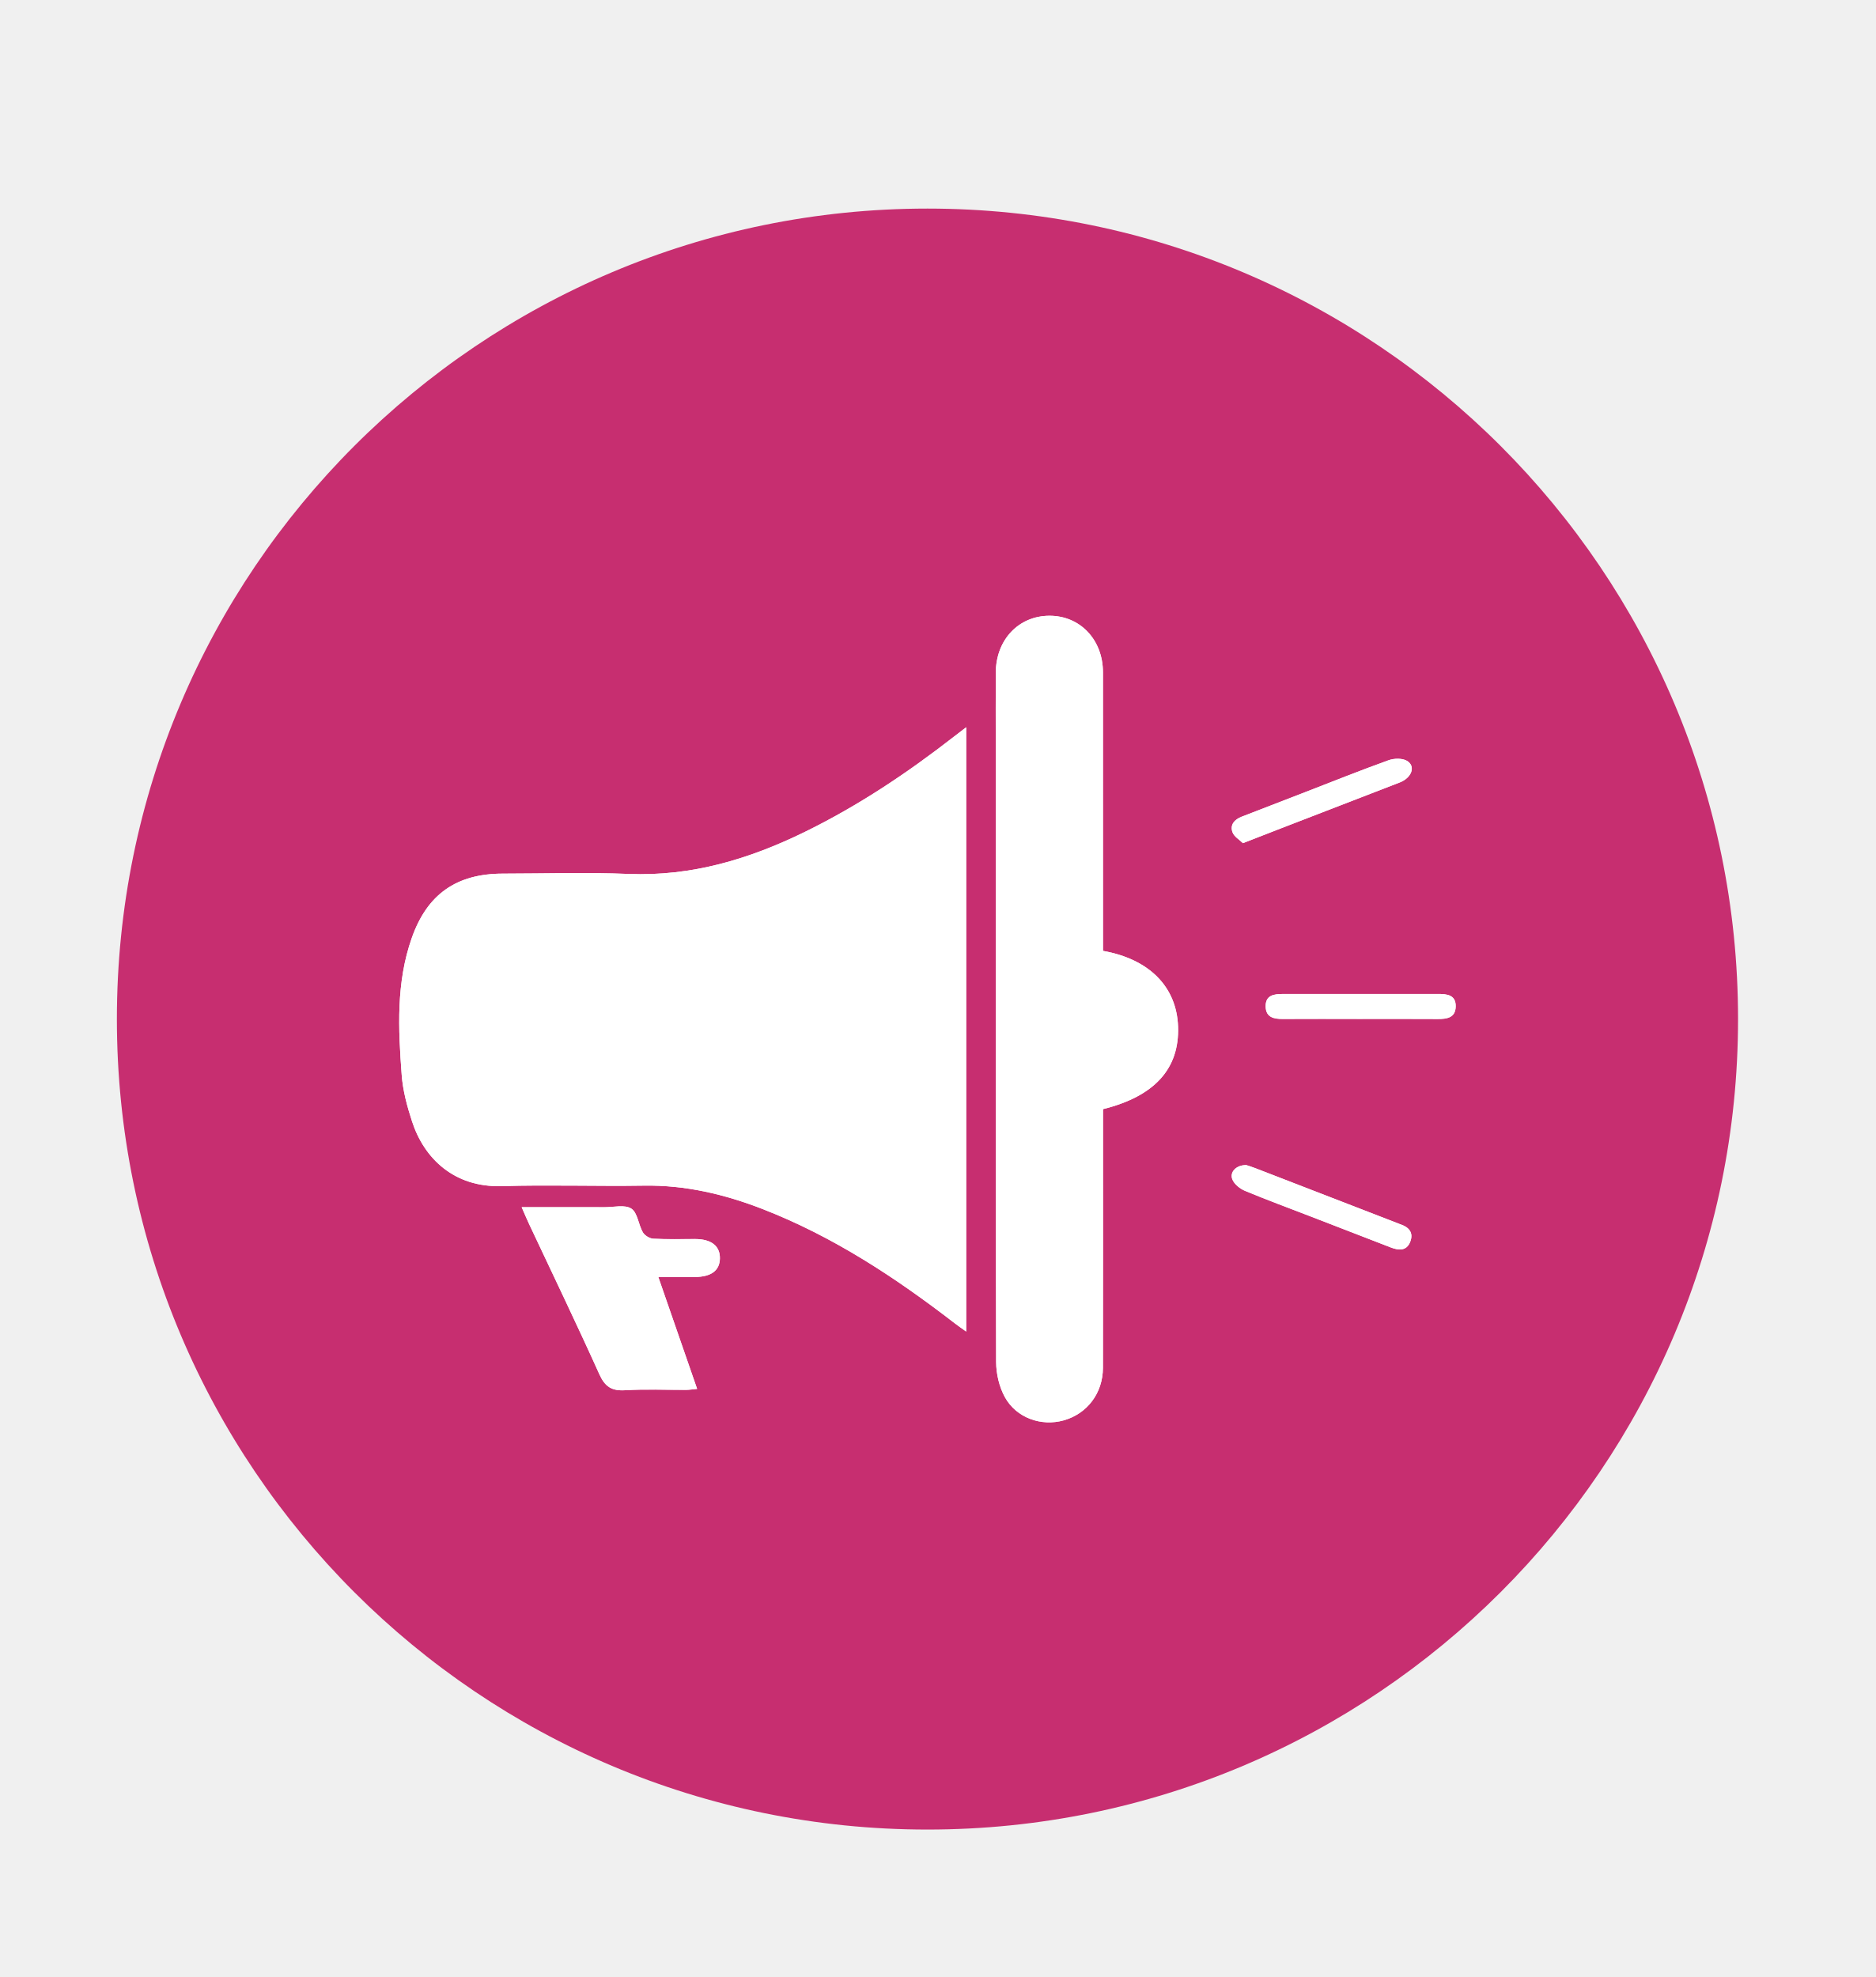
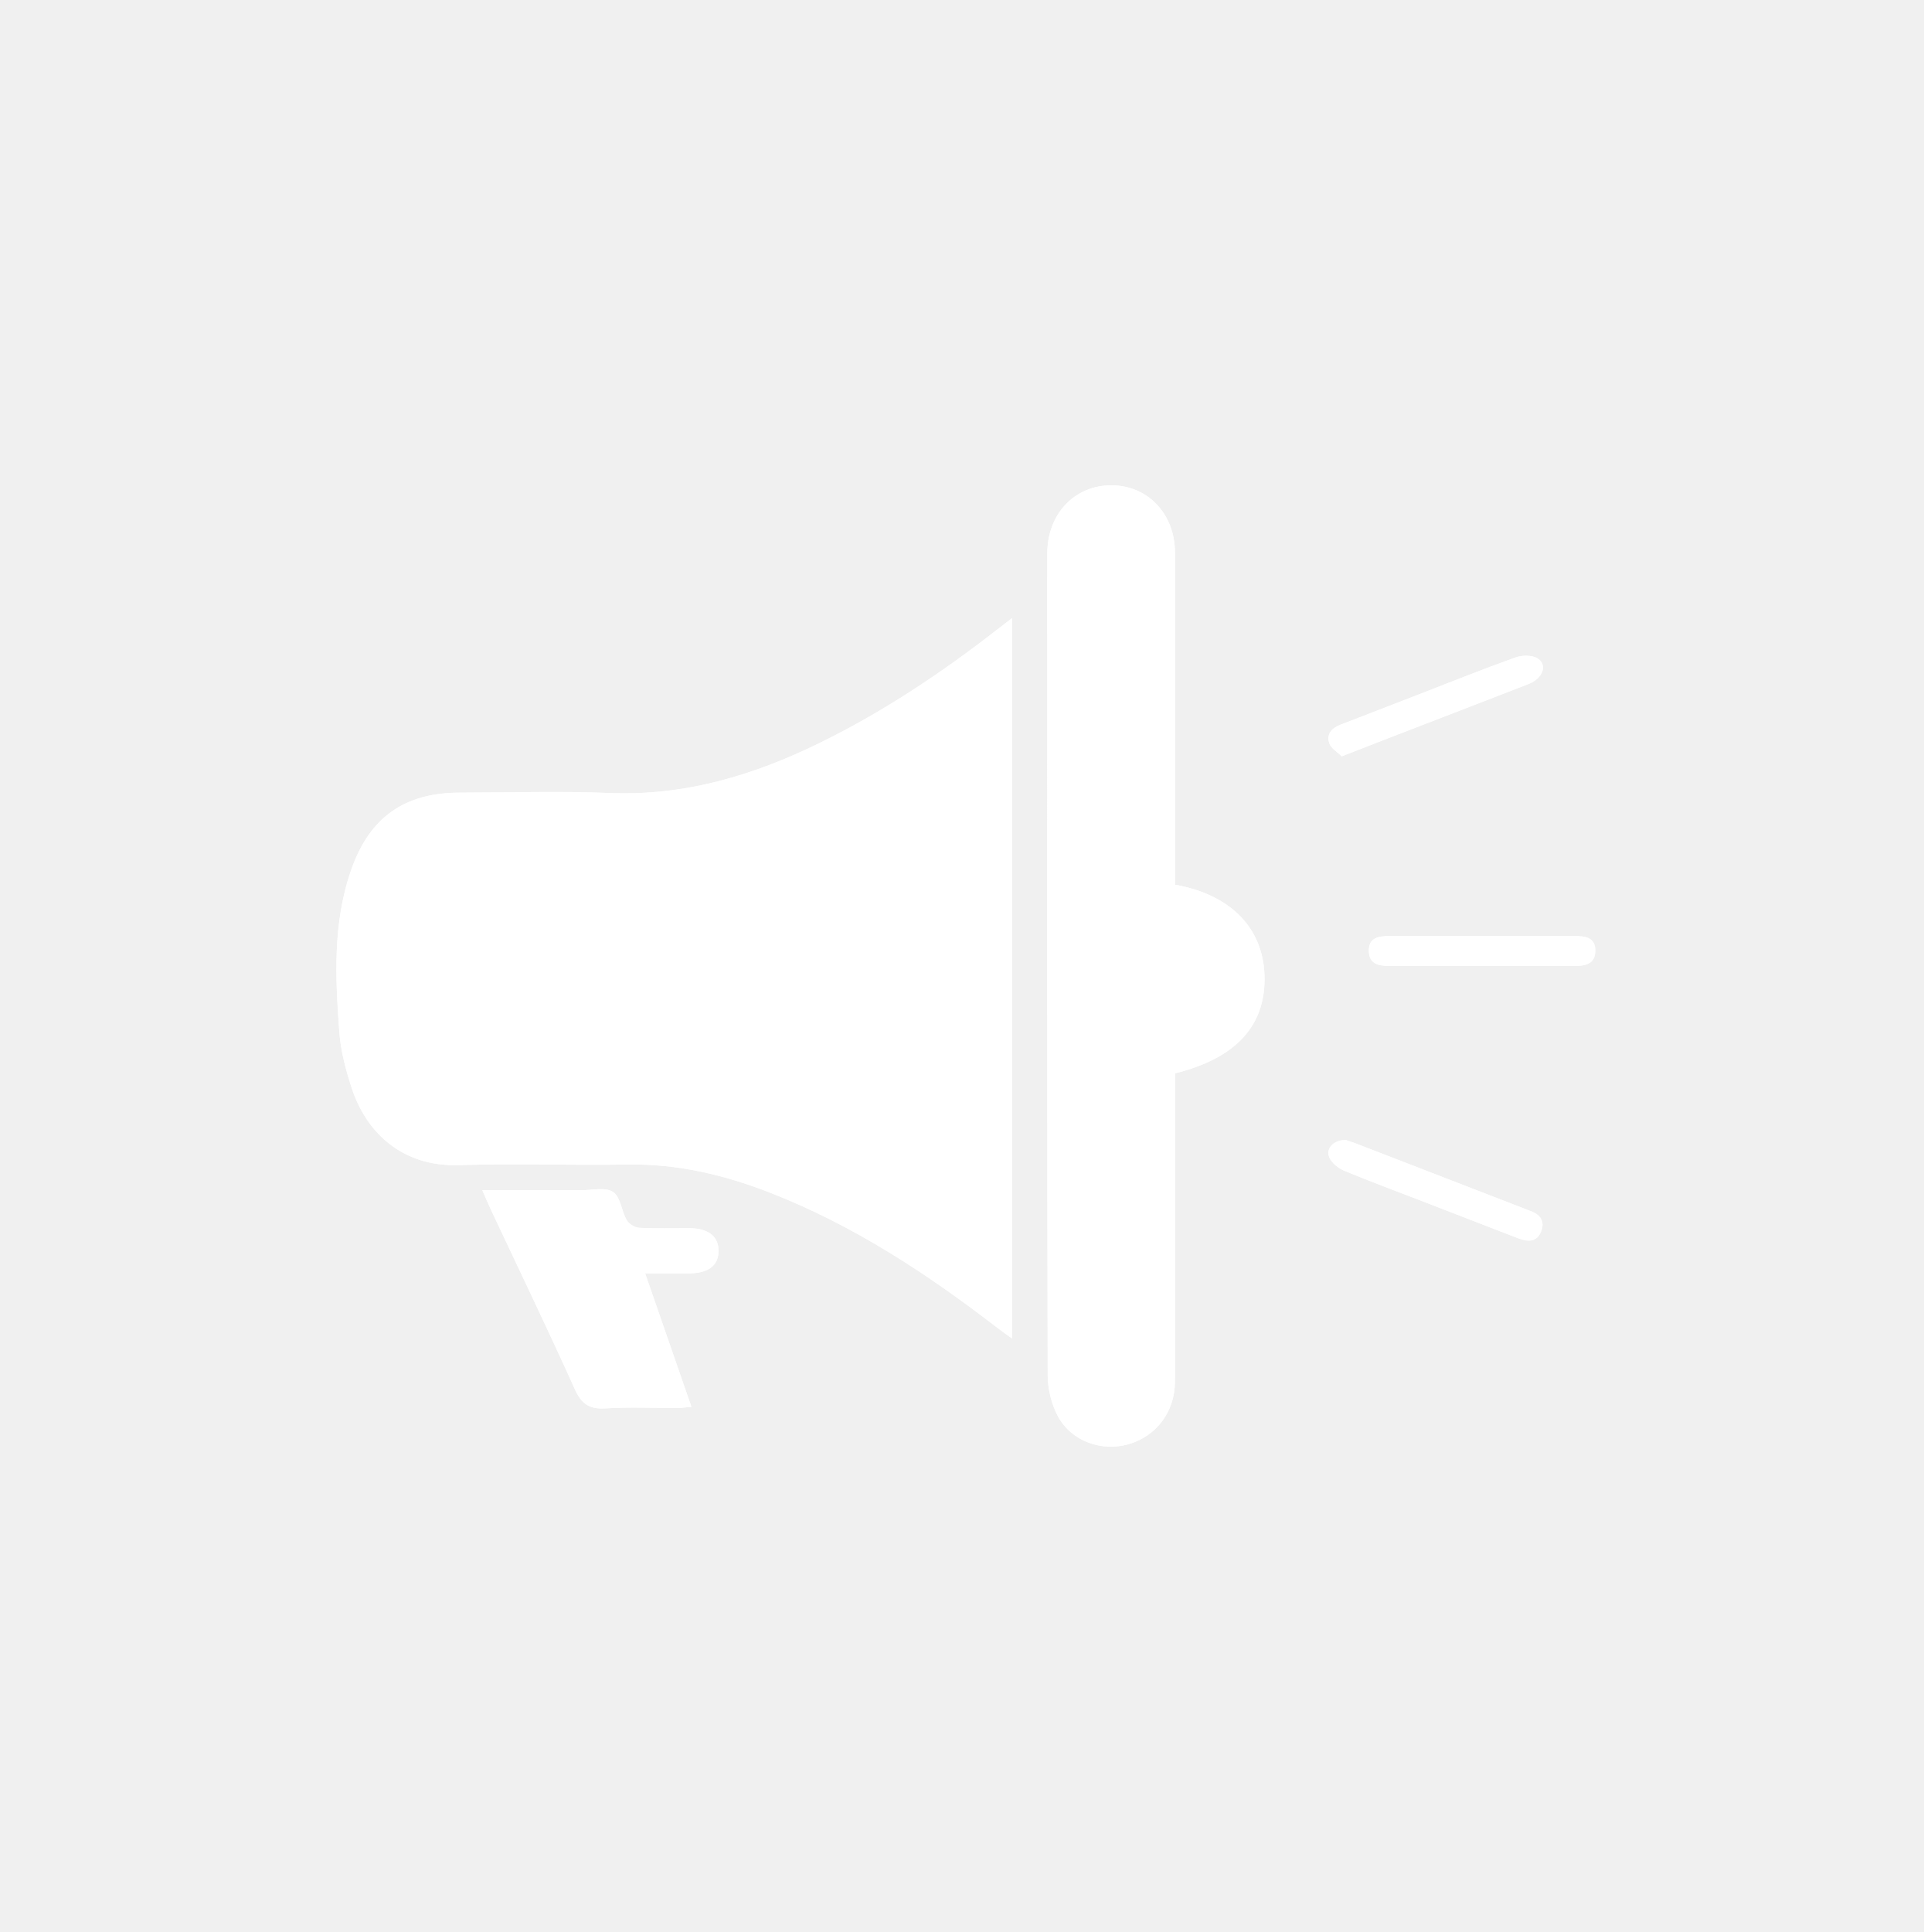
- <svg xmlns="http://www.w3.org/2000/svg" version="1.1" id="Layer_1" x="0px" y="0px" width="92px" height="97px" viewBox="0 0 92 97" enable-background="new 0 0 92 97" xml:space="preserve">
+ <svg xmlns="http://www.w3.org/2000/svg" version="1.1" id="Layer_1" x="0px" y="0px" width="79.193px" height="79.532px" viewBox="5.734 10.234 79.193 79.532" enable-background="new 5.734 10.234 79.193 79.532" xml:space="preserve">
  <circle fill="#EA4E85" cx="477.118" cy="50" r="50" />
  <text transform="matrix(1 0 0 1 438.3653 60.457)" fill="#FFFFFF" font-family="'MyriadPro-Bold'" font-size="22">Naming</text>
  <polygon fill="#FFFFFF" points="505.308,64.244 439.475,64.244 437.274,61.699 505.308,61.699 " />
  <g>
-     <path fill="#FFFFFF" d="M-271.436,436.697c-1.057,1.055-2.094,2.082-3.119,3.119c-0.196,0.198-0.328,0.065-0.48-0.034   c-1.957-1.274-4.082-2.147-6.385-2.516c-6.561-1.052-12.161,0.833-16.543,5.828c-7.875,8.977-4.588,23.112,6.388,27.811   c10.686,4.576,22.859-2.262,24.475-13.779c0.614-4.379-0.305-8.453-2.723-12.169c-0.164-0.252-0.164-0.392,0.055-0.61   c1.003-0.999,1.986-2.018,2.981-3.035c5.889,7.462,6.653,20.21-1.941,29c-8.415,8.606-22.48,8.869-31.159,0.579   c-8.935-8.534-9.409-22.507-1.057-31.423C-292.488,430.441-279.468,430.585-271.436,436.697z" />
-     <path fill="#FFFFFF" d="M-278.067,443.379c-1.094,1.096-2.149,2.164-3.225,3.212c-0.094,0.091-0.342,0.102-0.486,0.053   c-3.346-1.151-6.982-0.22-9.275,2.514c-2.197,2.62-2.669,5.618-1.36,8.764c1.26,3.03,3.629,4.805,6.904,5.147   c6.327,0.661,10.966-5.339,8.863-11.378c-0.042-0.121-0.031-0.333,0.047-0.414c1.051-1.09,2.119-2.164,3.189-3.247   c2.481,3.652,3.075,10.76-1.88,15.794c-4.883,4.96-12.913,5.217-18.04,0.569c-5.258-4.767-5.829-12.773-1.279-18.158   C-289.899,440.656-282.468,440.618-278.067,443.379z" />
-     <path fill="#FFFFFF" d="M-265.014,430.218c-0.126,1.72-0.244,3.336-0.367,5.018c1.665-0.137,3.291-0.271,5.027-0.413   c-0.239,0.261-0.396,0.439-0.56,0.61c-1.326,1.386-2.646,2.777-3.989,4.146c-0.17,0.173-0.452,0.289-0.697,0.325   c-0.565,0.083-1.143,0.079-1.709,0.157c-0.22,0.03-0.473,0.135-0.627,0.29c-4.261,4.283-8.512,8.576-12.755,12.877   c-0.111,0.112-0.171,0.356-0.138,0.514c0.456,2.228-0.836,4.239-3.05,4.716c-2.033,0.437-4.045-0.917-4.526-3.045   c-0.593-2.624,1.807-5.075,4.489-4.56c0.376,0.072,0.594-0.011,0.851-0.271c4.184-4.24,8.381-8.466,12.562-12.71   c0.178-0.181,0.26-0.483,0.323-0.744c0.066-0.275,0.1-0.573,0.07-0.853c-0.099-0.924,0.355-1.533,1.004-2.126   c1.267-1.158,2.471-2.385,3.703-3.582C-265.305,430.472-265.199,430.384-265.014,430.218z" />
+     <path fill="#FFFFFF" d="M58.196-101.266c-1.057,1.055-2.094,2.082-3.119,3.119c-0.196,0.198-0.328,0.065-0.48-0.034   c-1.957-1.274-4.082-2.147-6.385-2.516c-6.561-1.052-12.161,0.833-16.543,5.828c-7.875,8.977-4.588,23.112,6.388,27.811   c10.686,4.576,22.859-2.262,24.475-13.779c0.614-4.379-0.305-8.453-2.723-12.169c-0.164-0.252-0.164-0.392,0.055-0.61   c1.003-0.999,1.986-2.018,2.981-3.035c5.889,7.462,6.653,20.21-1.941,29c-8.415,8.606-22.48,8.869-31.159,0.579   c-8.935-8.534-9.409-22.507-1.057-31.423C37.144-107.522,50.164-107.378,58.196-101.266z" />
+     <path fill="#FFFFFF" d="M51.565-94.584c-1.094,1.096-2.149,2.164-3.225,3.212c-0.094,0.091-0.342,0.102-0.486,0.053   c-3.346-1.151-6.982-0.22-9.275,2.514c-2.197,2.62-2.669,5.618-1.36,8.764c1.26,3.03,3.629,4.805,6.904,5.147   c6.327,0.661,10.966-5.339,8.863-11.378c-0.042-0.121-0.031-0.333,0.047-0.414c1.051-1.09,2.119-2.164,3.189-3.247   c2.481,3.652,3.075,10.76-1.88,15.794c-4.883,4.96-12.913,5.217-18.04,0.569c-5.258-4.767-5.829-12.773-1.279-18.158   C39.733-97.307,47.164-97.345,51.565-94.584z" />
+     <path fill="#FFFFFF" d="M64.618-107.745c-0.126,1.72-0.244,3.336-0.367,5.018c1.665-0.137,3.291-0.271,5.027-0.413   c-0.239,0.261-0.396,0.439-0.56,0.61c-1.326,1.386-2.646,2.777-3.989,4.146c-0.17,0.173-0.452,0.289-0.697,0.325   c-0.565,0.083-1.143,0.079-1.709,0.157c-0.22,0.03-0.473,0.135-0.627,0.29c-4.261,4.283-8.512,8.576-12.755,12.877   c-0.111,0.112-0.171,0.356-0.138,0.514c0.456,2.228-0.836,4.239-3.05,4.716c-2.033,0.437-4.045-0.917-4.526-3.045   c-0.593-2.624,1.807-5.075,4.489-4.56c0.376,0.072,0.594-0.011,0.851-0.271c4.184-4.24,8.381-8.466,12.562-12.71   c0.178-0.181,0.26-0.483,0.323-0.744c0.066-0.275,0.1-0.573,0.07-0.853c-0.099-0.924,0.355-1.533,1.004-2.126   c1.267-1.158,2.471-2.385,3.703-3.582C64.327-107.491,64.433-107.579,64.618-107.745z" />
  </g>
  <g>
    <circle fill="#C72E70" cx="-282.124" cy="-334.874" r="39.766" />
    <g>
      <path fill="#FFFFFF" d="M-283.973-302.948c-0.693-0.604-1.347-1.262-2.089-1.797c-0.692-0.498-1.433-1.018-2.234-1.25    c-0.93-0.269-1.561-0.778-1.305-1.641c0.161-0.542,0.967-1.252,1.499-1.265c4.003-0.102,8.011-0.099,12.013,0.015    c0.517,0.015,1.29,0.789,1.42,1.337c0.093,0.388-0.637,1.346-1.103,1.423c-1.296,0.213-2.104,0.861-2.792,1.907    c-0.339,0.516-0.949,0.853-1.437,1.271C-281.324-302.948-282.649-302.948-283.973-302.948z" />
      <path fill="#FFFFFF" d="M-281.419-366.8c0.271,0.813,0.712,1.613,0.776,2.442c0.124,1.595,0.043,3.208,0.031,4.813    c-0.008,1.013-0.375,1.819-1.52,1.807c-1.144-0.011-1.49-0.827-1.493-1.838c-0.005-1.747-0.1-3.502,0.048-5.236    c0.059-0.687,0.665-1.326,1.022-1.988C-282.176-366.8-281.797-366.8-281.419-366.8z" />
      <path fill="#FFFFFF" d="M-275.88-316.828c0.379,0.341,0.849,0.623,1.117,1.036c0.582,0.898-0.06,2.126-1.193,2.139    c-4.109,0.047-8.22,0.037-12.327-0.05c-0.455-0.01-1.112-0.577-1.278-1.03c-0.143-0.391,0.135-1.257,0.482-1.445    c0.937-0.51,0.731-1.171,0.56-1.91c-0.695-3.006-2.549-5.332-4.475-7.612c-2.083-2.465-4.005-4.997-4.743-8.256    c-2.025-8.938,4.727-18.222,13.861-18.993c9.584-0.809,17.197,5.76,17.694,15.34c0.18,3.476-0.912,6.612-3.014,9.374    c-1.429,1.877-3.079,3.605-4.341,5.584c-1.116,1.751-1.833,3.757-2.726,5.65C-276.136-316.943-276.008-316.885-275.88-316.828z     M-295.148-340.084c0.295,0.307,0.569,0.817,0.959,0.931c0.343,0.101,0.888-0.154,1.208-0.416    c0.255-0.208,0.328-0.659,0.444-1.014c0.991-3.04,2.993-5.196,5.837-6.567c0.829-0.4,1.464-0.83,0.99-1.794    c-0.454-0.925-1.252-0.628-1.961-0.294c-3.16,1.491-5.428,3.844-6.765,7.077C-294.685-341.556-294.863-340.921-295.148-340.084z" />
      <path fill="#FFFFFF" d="M-282.229-309.761c-1.838,0.002-3.675-0.008-5.513,0.005c-1.013,0.007-1.826-0.308-1.9-1.429    c-0.083-1.257,0.829-1.606,1.856-1.612c3.863-0.021,7.727,0,11.591,0.011c1.02,0.003,1.637,0.513,1.598,1.546    c-0.038,1.02-0.7,1.476-1.695,1.477C-278.271-309.763-280.25-309.763-282.229-309.761z" />
      <path fill="#FFFFFF" d="M-297.038-351.269c-0.559-0.321-1.017-0.479-1.334-0.784c-1.359-1.307-2.68-2.654-4.008-3.993    c-0.693-0.698-0.897-1.512-0.15-2.235c0.72-0.697,1.539-0.583,2.255,0.133c1.366,1.367,2.782,2.69,4.071,4.125    c0.331,0.368,0.46,1.14,0.329,1.632C-295.989-351.962-296.6-351.665-297.038-351.269z" />
-       <path fill="#FFFFFF" d="M-262.495-358.797c0.3,0.253,0.853,0.501,0.991,0.894c0.158,0.453,0.151,1.219-0.133,1.529    c-1.46,1.594-2.985,3.14-4.606,4.566c-0.332,0.292-1.368,0.227-1.729-0.082c-0.361-0.309-0.592-1.404-0.345-1.683    c1.519-1.722,3.181-3.319,4.822-4.929C-263.321-358.673-262.97-358.665-262.495-358.797z" />
+       <path fill="#FFFFFF" d="M-262.495-358.797c0.3,0.253,0.853,0.501,0.991,0.894c0.158,0.453,0.151,1.219-0.133,1.529    c-1.46,1.594-2.985,3.14-4.606,4.566c-0.332,0.292-1.368,0.227-1.729-0.082s-0.592-1.404-0.345-1.683    c1.519-1.722,3.181-3.319,4.822-4.929C-263.321-358.673-262.97-358.665-262.495-358.797z" />
      <path fill="#FFFFFF" d="M-262.709-316.882c-0.588-0.378-1.063-0.591-1.418-0.93c-1.259-1.198-2.478-2.438-3.71-3.665    c-0.707-0.704-1.076-1.515-0.289-2.34c0.844-0.885,1.689-0.522,2.44,0.234c1.324,1.333,2.699,2.621,3.941,4.026    c0.318,0.36,0.408,1.149,0.255,1.631C-261.623-317.51-262.249-317.252-262.709-316.882z" />
      <path fill="#FFFFFF" d="M-301.385-317.106c-1.306-0.032-2.061-1.315-1.294-2.189c1.454-1.657,3.013-3.235,4.66-4.697    c0.333-0.296,1.416-0.145,1.844,0.193c0.334,0.263,0.477,1.392,0.208,1.694c-1.496,1.678-3.135,3.23-4.753,4.797    C-300.894-317.138-301.241-317.146-301.385-317.106z" />
      <path fill="#FFFFFF" d="M-257.875-336.424c-0.94-0.001-1.881,0.004-2.821-0.002c-0.937-0.006-1.576-0.445-1.597-1.406    c-0.02-0.917,0.496-1.52,1.467-1.531c2.021-0.023,4.043-0.033,6.064,0.013c0.923,0.021,1.515,0.532,1.454,1.526    c-0.06,0.972-0.673,1.393-1.604,1.4C-255.9-336.418-256.888-336.423-257.875-336.424z" />
      <path fill="#FFFFFF" d="M-306.51-336.424c-0.94,0.001-1.88,0.012-2.819-0.002c-0.924-0.014-1.554-0.448-1.609-1.406    c-0.062-1.068,0.609-1.532,1.59-1.544c1.926-0.023,3.853-0.016,5.779,0.011c0.988,0.014,1.669,0.535,1.62,1.543    c-0.048,0.991-0.721,1.447-1.741,1.404C-304.629-336.456-305.57-336.425-306.51-336.424z" />
    </g>
  </g>
  <g>
-     <circle fill="#C72E70" cx="45.5" cy="50" r="39.766" />
    <g>
      <g>
        <path fill="#FFFFFF" d="M47.399,35.683c-0.265,0.203-0.43,0.328-0.594,0.456c-2.287,1.782-4.688,3.386-7.296,4.666     c-2.737,1.344-5.578,2.202-8.682,2.074c-2.049-0.084-4.105-0.016-6.158-0.015c-2.278,0.001-3.712,1.013-4.467,3.153     c-0.776,2.198-0.663,4.467-0.495,6.729c0.057,0.768,0.267,1.54,0.508,2.278c0.595,1.825,2.07,3.242,4.398,3.172     c2.324-0.07,4.653,0.013,6.979-0.024c2.032-0.033,3.954,0.423,5.826,1.151c3.458,1.345,6.518,3.362,9.437,5.615     c0.156,0.121,0.32,0.232,0.544,0.393C47.399,55.42,47.399,45.628,47.399,35.683z M54.11,46.654c0-0.253,0-0.483,0-0.713     c0-4.319,0.002-8.638-0.001-12.958c-0.001-1.6-1.126-2.777-2.63-2.771c-1.507,0.006-2.617,1.177-2.627,2.785     c-0.007,1.153-0.002,2.306-0.002,3.459c0,10.124-0.007,20.248,0.019,30.371c0.001,0.579,0.152,1.219,0.429,1.723     c0.563,1.024,1.791,1.447,2.888,1.138c1.15-0.324,1.92-1.336,1.922-2.577c0.007-3.987,0.003-7.974,0.003-11.961     c0-0.25,0-0.499,0-0.731c2.537-0.63,3.755-1.988,3.683-4.049C57.727,48.432,56.398,47.06,54.11,46.654z M32.296,62.655     c0.657,0,1.22,0.001,1.783,0c0.81-0.002,1.232-0.316,1.238-0.918c0.006-0.608-0.423-0.942-1.215-0.944     c-0.684-0.001-1.37,0.021-2.052-0.016c-0.181-0.01-0.424-0.158-0.514-0.315c-0.218-0.38-0.257-0.963-0.564-1.162     c-0.32-0.208-0.869-0.066-1.318-0.069c-0.587-0.004-1.173-0.001-1.76-0.001c-0.738,0-1.476,0-2.302,0     c0.145,0.329,0.248,0.576,0.361,0.818c1.155,2.457,2.335,4.903,3.45,7.378c0.276,0.612,0.605,0.825,1.265,0.785     c0.993-0.061,1.993-0.014,2.991-0.018c0.163-0.001,0.325-0.027,0.541-0.047C33.56,66.301,32.942,64.519,32.296,62.655z      M66.671,49.994c1.289,0,2.577-0.005,3.866,0.003c0.449,0.003,0.865-0.061,0.878-0.612c0.013-0.57-0.42-0.618-0.861-0.617     c-2.538,0.002-5.076,0.002-7.614,0.001c-0.443,0-0.867,0.057-0.848,0.63c0.017,0.516,0.399,0.599,0.831,0.596     C64.172,49.988,65.422,49.993,66.671,49.994z M61.143,57.165c-0.498-0.011-0.839,0.35-0.678,0.719     c0.101,0.231,0.371,0.444,0.616,0.546c1.064,0.442,2.146,0.84,3.22,1.256c1.312,0.507,2.623,1.015,3.935,1.522     c0.382,0.147,0.763,0.177,0.943-0.27c0.187-0.464-0.068-0.74-0.507-0.877c-0.019-0.006-0.036-0.016-0.054-0.023     c-2.35-0.909-4.699-1.819-7.05-2.727C61.405,57.246,61.237,57.196,61.143,57.165z M60.975,41.368     c0.701-0.273,1.3-0.507,1.9-0.739c1.931-0.746,3.864-1.489,5.794-2.239c0.58-0.226,0.79-0.781,0.371-1.05     c-0.225-0.145-0.639-0.139-0.911-0.042c-1.379,0.495-2.738,1.041-4.105,1.57c-1.038,0.402-2.077,0.801-3.115,1.205     c-0.352,0.137-0.582,0.398-0.442,0.769C60.549,41.054,60.806,41.2,60.975,41.368z" />
        <path fill="#FFFFFF" d="M47.399,35.683c0,9.945,0,19.737,0,29.648c-0.223-0.161-0.387-0.272-0.544-0.393     c-2.919-2.253-5.979-4.27-9.437-5.615c-1.872-0.728-3.794-1.184-5.826-1.151c-2.326,0.037-4.655-0.046-6.979,0.024     c-2.328,0.07-3.803-1.347-4.398-3.172c-0.241-0.737-0.45-1.509-0.508-2.278c-0.168-2.262-0.281-4.531,0.495-6.729     c0.755-2.139,2.188-3.152,4.467-3.153c2.053-0.001,4.108-0.069,6.158,0.015c3.104,0.128,5.945-0.73,8.682-2.074     c2.607-1.28,5.009-2.883,7.296-4.666C46.968,36.012,47.134,35.886,47.399,35.683z" />
        <path fill="#FFFFFF" d="M54.11,46.654c2.289,0.406,3.617,1.777,3.684,3.716c0.071,2.061-1.146,3.419-3.683,4.049     c0,0.232,0,0.482,0,0.731c0,3.987,0.004,7.974-0.003,11.961c-0.002,1.242-0.772,2.253-1.922,2.577     c-1.096,0.309-2.325-0.114-2.888-1.138c-0.277-0.504-0.428-1.144-0.429-1.723c-0.025-10.124-0.018-20.248-0.019-30.371     c0-1.153-0.005-2.306,0.002-3.459c0.01-1.608,1.119-2.779,2.627-2.785c1.504-0.006,2.628,1.172,2.63,2.771     c0.004,4.319,0.001,8.638,0.001,12.958C54.11,46.172,54.11,46.402,54.11,46.654z" />
        <path fill="#FFFFFF" d="M32.296,62.655c0.646,1.864,1.264,3.646,1.904,5.49c-0.216,0.019-0.378,0.046-0.541,0.047     c-0.997,0.004-1.997-0.043-2.991,0.018c-0.66,0.041-0.989-0.172-1.265-0.785c-1.116-2.475-2.296-4.921-3.45-7.378     c-0.114-0.242-0.216-0.488-0.361-0.818c0.825,0,1.563,0,2.302,0c0.587,0,1.173-0.003,1.76,0.001     c0.449,0.003,0.998-0.138,1.318,0.069c0.307,0.2,0.347,0.782,0.564,1.162c0.09,0.156,0.333,0.305,0.514,0.315     c0.682,0.037,1.368,0.015,2.052,0.016c0.792,0.001,1.221,0.335,1.215,0.944c-0.006,0.603-0.428,0.916-1.238,0.918     C33.516,62.656,32.953,62.655,32.296,62.655z" />
        <path fill="#FFFFFF" d="M66.671,49.993c-1.25-0.001-2.499-0.005-3.749,0.002c-0.432,0.002-0.814-0.08-0.831-0.596     c-0.019-0.573,0.405-0.631,0.848-0.63c2.538,0.001,5.076,0.002,7.614-0.001c0.441,0,0.874,0.048,0.861,0.617     c-0.012,0.551-0.428,0.614-0.878,0.612C69.248,49.988,67.96,49.994,66.671,49.993z" />
        <path fill="#FFFFFF" d="M61.143,57.165c0.094,0.032,0.262,0.081,0.425,0.144c2.35,0.908,4.7,1.818,7.05,2.727     c0.018,0.007,0.035,0.017,0.054,0.023c0.439,0.137,0.694,0.413,0.507,0.877c-0.18,0.447-0.561,0.417-0.943,0.27     c-1.312-0.506-2.623-1.015-3.935-1.522c-1.075-0.415-2.157-0.813-3.22-1.256c-0.244-0.102-0.515-0.315-0.616-0.546     C60.303,57.515,60.645,57.154,61.143,57.165z" />
        <path fill="#FFFFFF" d="M60.975,41.368c-0.17-0.168-0.426-0.314-0.506-0.526c-0.14-0.371,0.09-0.632,0.442-0.769     c1.037-0.404,2.076-0.803,3.115-1.205c1.366-0.528,2.726-1.075,4.105-1.57c0.272-0.097,0.686-0.103,0.911,0.042     c0.419,0.269,0.209,0.825-0.371,1.05c-1.93,0.75-3.863,1.493-5.794,2.239C62.276,40.862,61.676,41.096,60.975,41.368z" />
      </g>
    </g>
  </g>
</svg>
